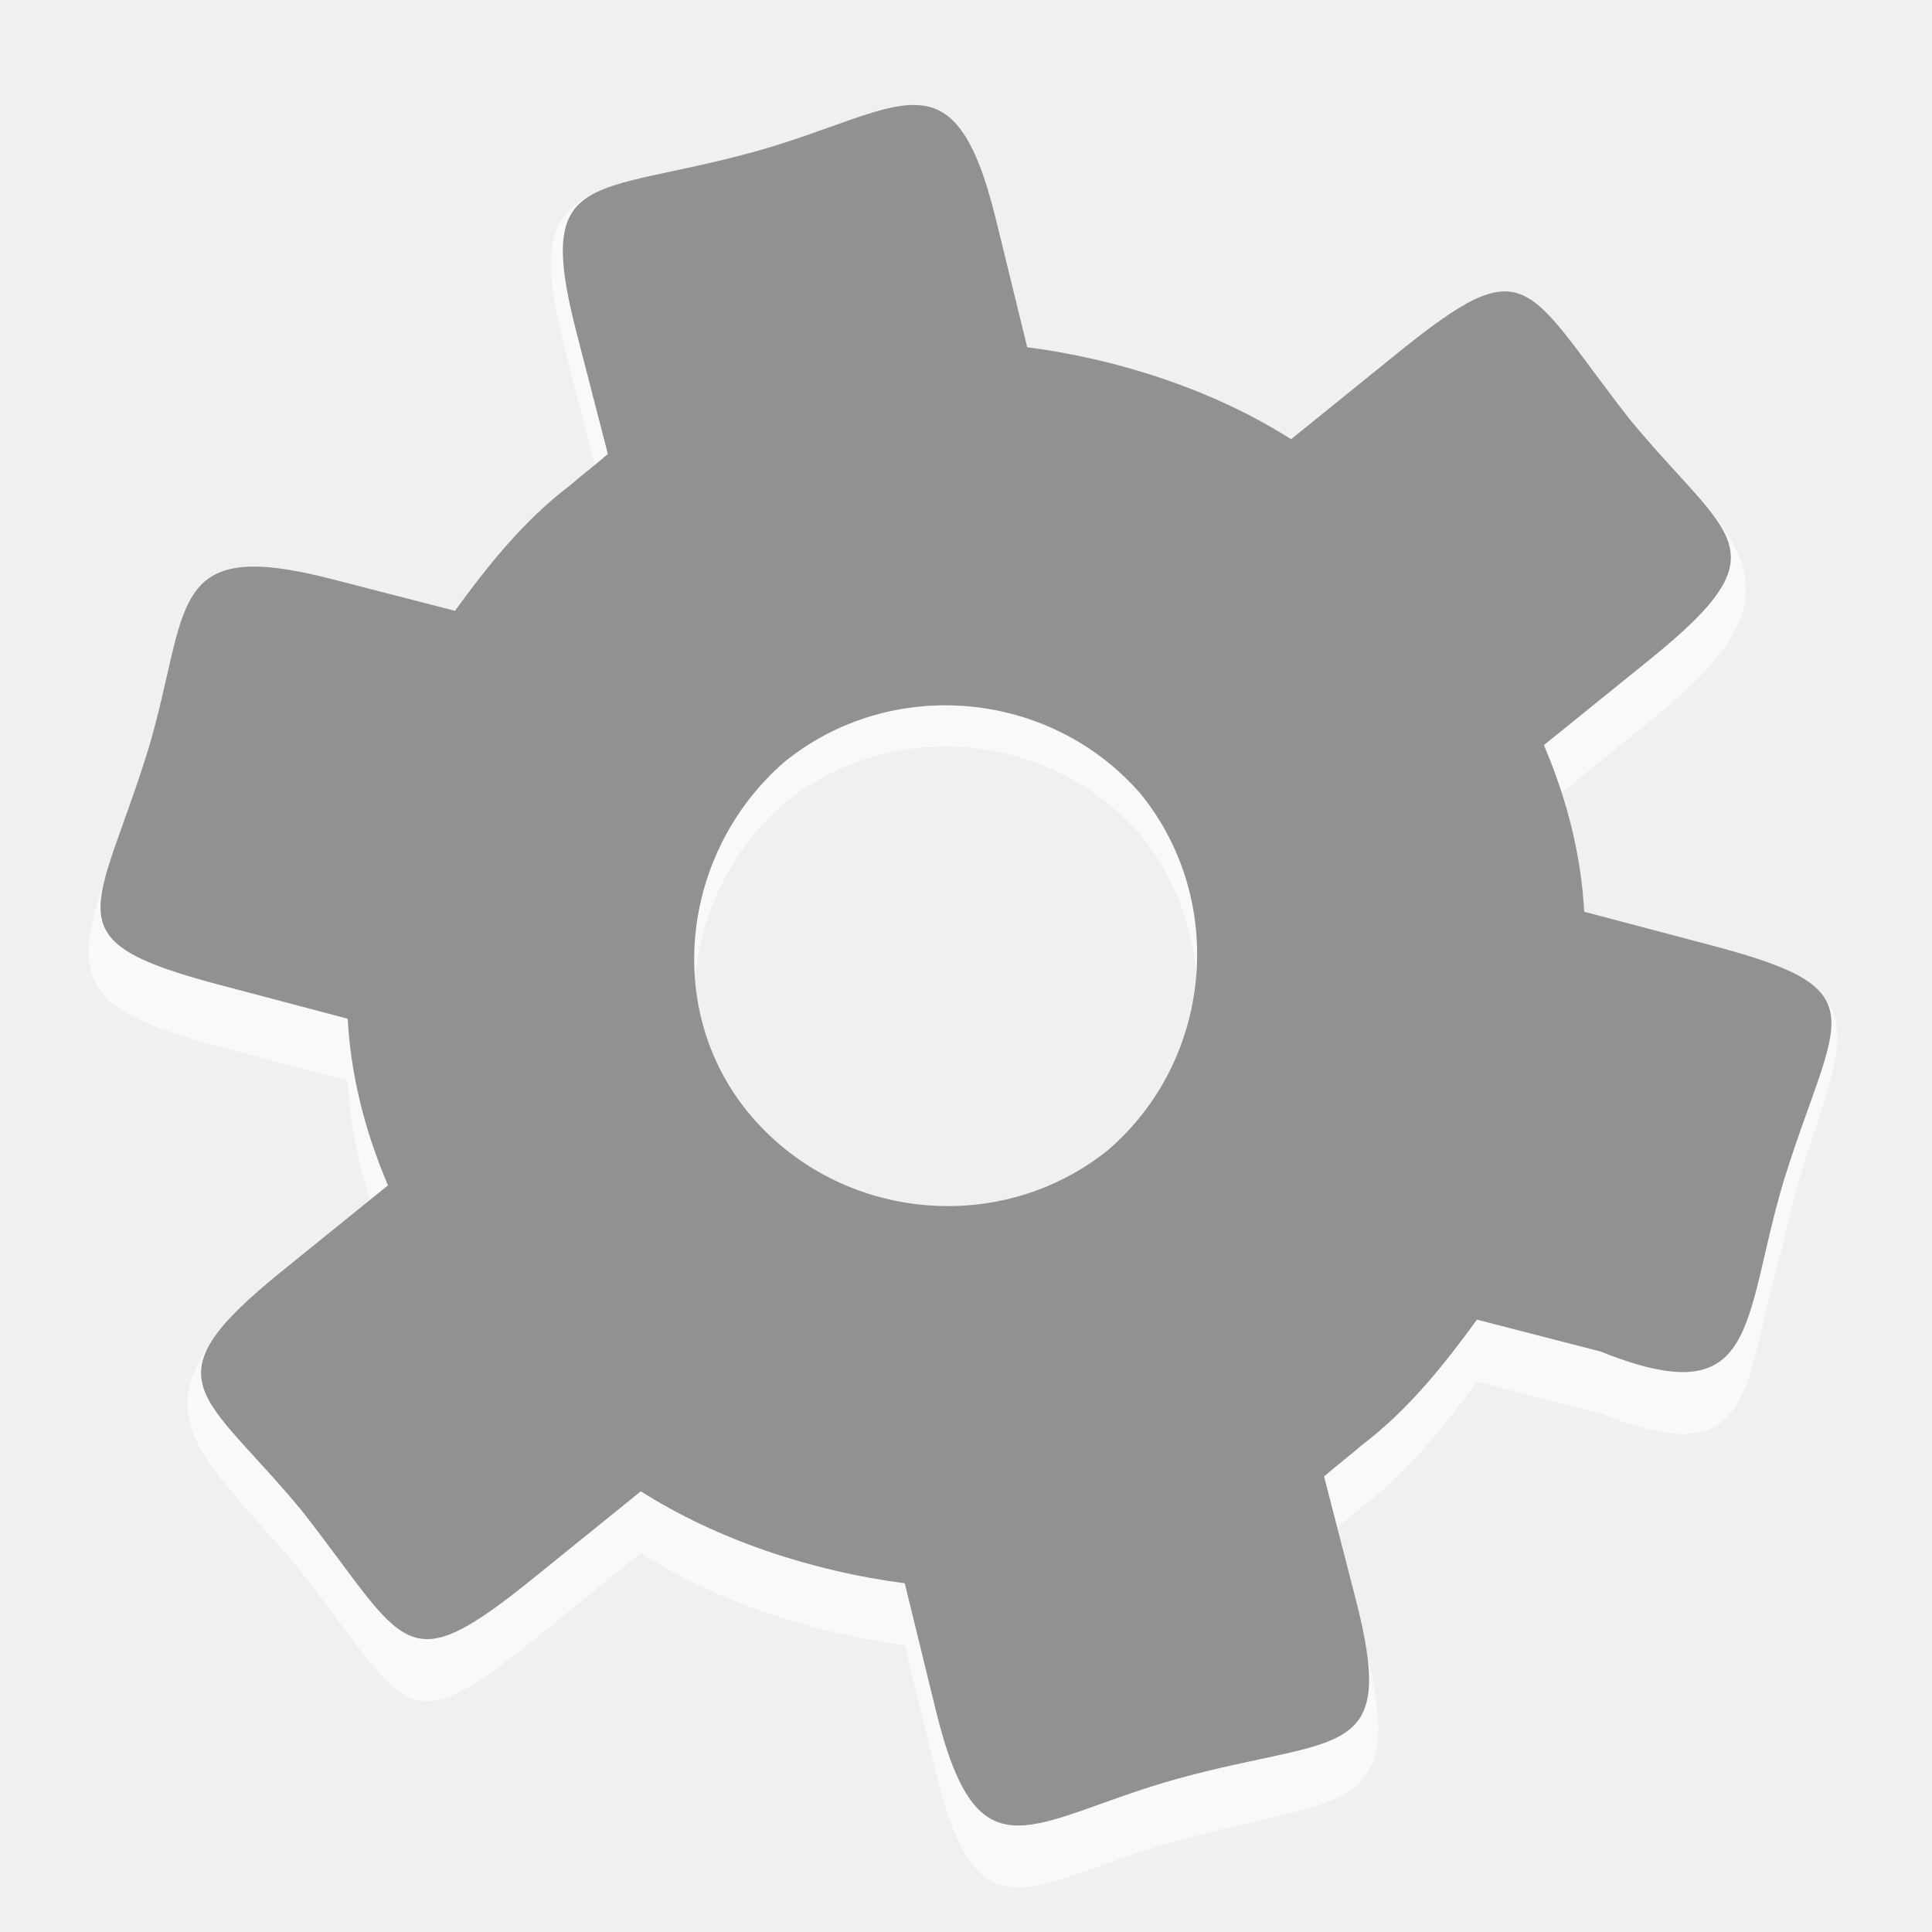
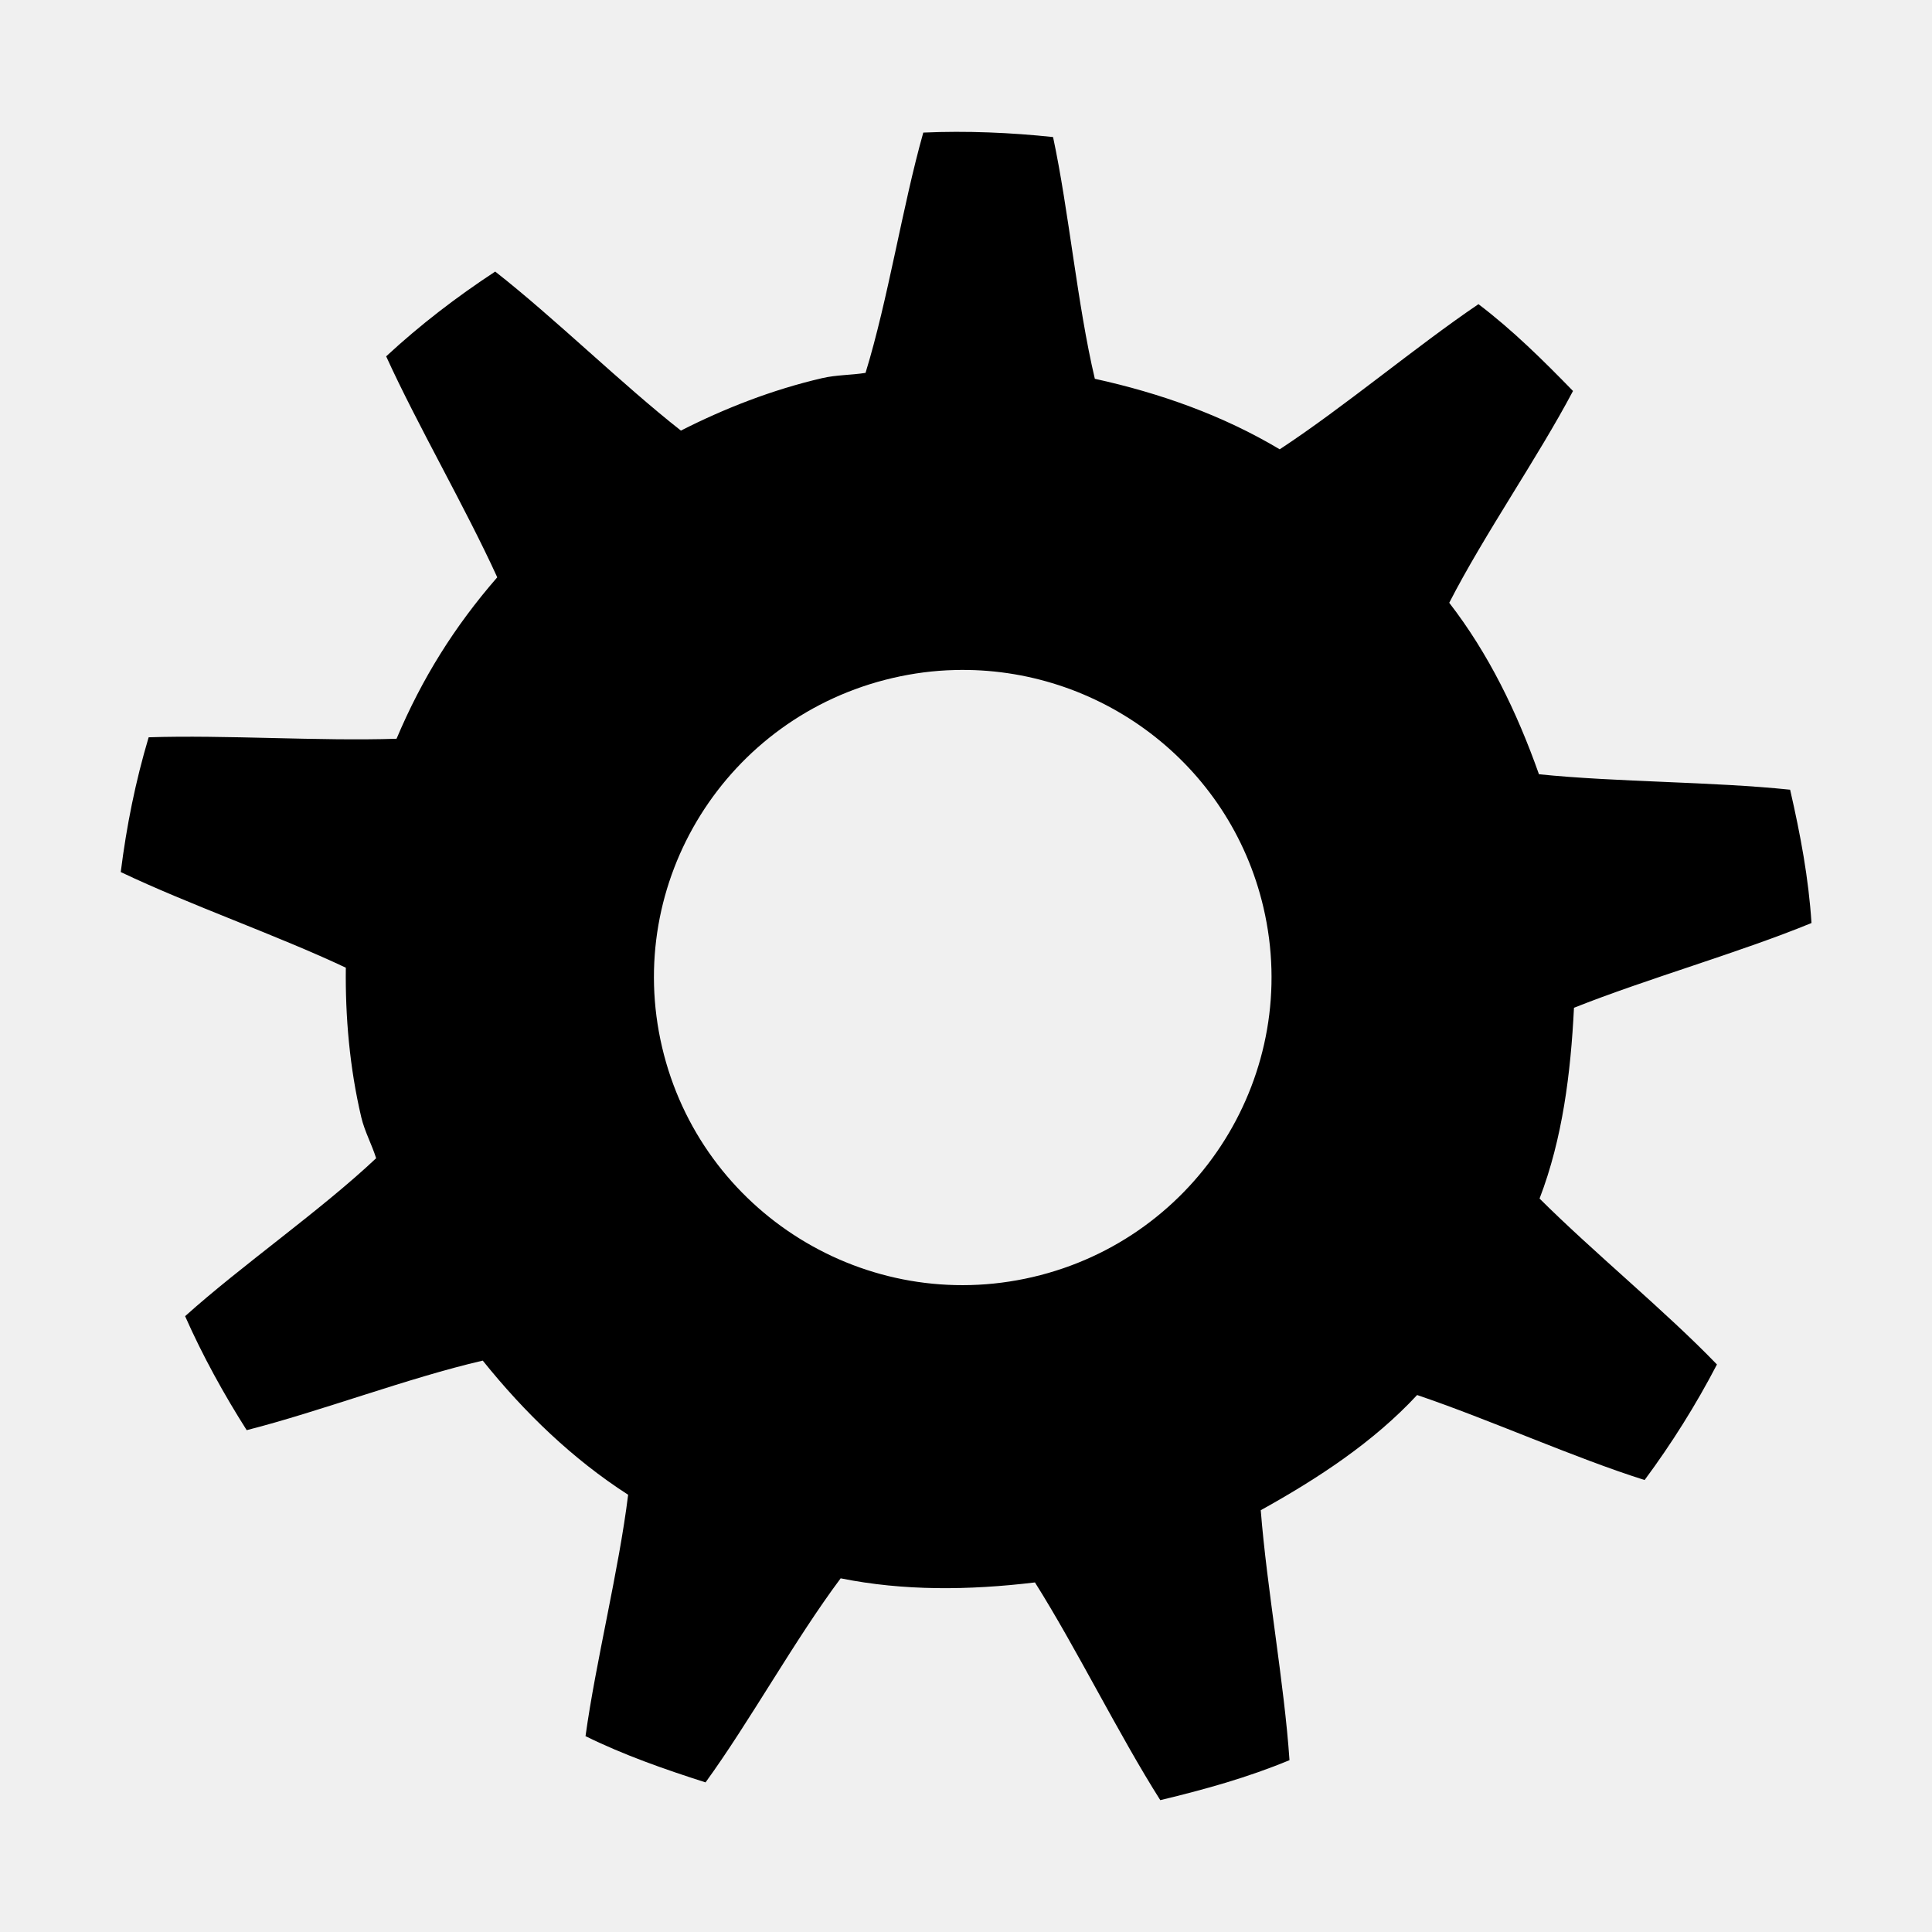
- <svg xmlns="http://www.w3.org/2000/svg" width="48" version="1.0" viewBox="0 0 48 48" height="48">
-   <g style="stroke:none" id="g4508" transform="matrix(1.023883,0,0,1.023106,-0.5737725,-0.5719593)">
-     <path style="opacity:.6;fill:#fff" id="path4137" d="m 40.705,11.5 c -2.585,-3.307 -3.034,-3.455 -6.234,-0.865 l -2.582,2.09 c -1.869,-1.188 -4.173,-1.943 -6.404,-2.234 l -.755,-3.087 c -1.038,-4.242 -2.748,-3.813 -6.307,-2.819 -5.253,0.415 -4.912,1.524 -3.877,5.54 l .763,2.96 c -0.27,0.239 -0.645,0.522 -0.916,0.761 -1.126,0.851 -2.012,1.971 -2.794,3.047 l -2.993,-.772 c -4.042,-1.042 -3.363,1.031 -4.917,4.045 -1.283,3.82 -1.929,4.718 2.165,5.802 l 3.143,.832 c 0.071,1.333 0.397,2.682 0.977,4.046 l -2.897,.92 c -3.613,3.014 -1.586,4.083 0.801,6.974 2.585,3.307 2.449,4.216 5.649,1.625 l 2.582,-2.09 c 1.869,1.188 4.173,1.943 6.404,2.234 l .755,3.087 c 1.038,4.242 2.293,2.658 5.851,1.663 3.969,-1.095 5.638,-0.562 4.569,-4.681 l -1,-2.662 c 0.27,-0.239 0.645,-0.522 0.916,-0.761 1.126,-0.851 2.012,-1.971 2.794,-3.047 l 2.993,.772 c 3.876,1.549 3.424,-0.68 4.444,-4.121 0.793,-4.047 3.118,-6.386 -1.383,-6.815 l -3.451,.257 c -0.071,-1.333 -0.397,-2.682 -0.977,-4.046 l 2.582,-2.09 c 3.317,-2.685 2.837,-3.873 0.099,-6.565 z  m -13.251,17.98 c -2.582,2.09 -6.444,1.75 -8.639,-0.787 -2.195,-2.537 -1.75,-6.444 0.787,-8.639 2.582,-2.09 6.444,-1.75 8.639,0.787 2.09,2.582 1.75,6.444 -0.787,8.639 z " />
-     <path style="fill:#919191" id="path9" d="M 40.12,10.76 C 37.535,7.453 37.671,6.545 34.471,9.135 l -2.582,2.09 C 30.021,10.036 27.717,9.281 25.486,8.991 l -0.755,-3.087 C 23.693,1.661 22.438,3.246 18.88,4.24 14.911,5.335 13.512,4.609 14.547,8.624 l 0.763,2.96 c -0.27,0.239 -0.645,0.522 -0.916,0.761 -1.126,0.851 -2.012,1.971 -2.794,3.047 l -2.993,-0.772 c -4.042,-1.042 -3.424,0.68 -4.444,4.121 -1.251,4.047 -2.402,4.641 1.692,5.725 l 3.143,0.832 c 0.071,1.333 0.397,2.682 0.977,4.046 l -2.582,2.09 c -3.317,2.685 -1.901,2.913 0.486,5.804 2.585,3.307 2.449,4.216 5.649,1.625 l 2.582,-2.09 c 1.869,1.188 4.173,1.943 6.404,2.234 l 0.755,3.087 c 1.038,4.242 2.293,2.658 5.851,1.663 3.969,-1.095 5.368,-0.368 4.332,-4.384 l -0.763,-2.96 c 0.27,-0.239 0.645,-0.522 0.916,-0.761 1.126,-0.851 2.012,-1.971 2.794,-3.047 l 2.993,0.772 c 3.876,1.549 3.424,-0.68 4.444,-4.121 1.251,-4.047 2.402,-4.641 -1.692,-5.725 l -3.143,-0.832 c -0.071,-1.333 -0.397,-2.682 -0.977,-4.046 l 2.582,-2.09 c 3.317,-2.685 1.901,-2.913 -0.486,-5.804 z M 27.455,28.48 c -2.582,2.09 -6.444,1.75 -8.639,-0.787 -2.195,-2.537 -1.75,-6.444 0.787,-8.639 2.582,-2.09 6.444,-1.75 8.639,0.787 2.09,2.582 1.75,6.444 -0.787,8.639 z" />
-   </g>
+ <svg xmlns="http://www.w3.org/2000/svg" width="16" version="1.1" height="16">
+   <defs id="defs1">
+     <style type="text/css" id="current-color-scheme">
+ .ColorScheme-Text {
+ color:#000;
+ }
+ </style>
+   </defs>
+   <path style="fill:currentColor;fill-opacity:1;stroke:none" id="path4" d="m 7.646,1.099 c -0.172,0.609 -0.291,1.381 -0.478,1.989 -0.119,0.019 -0.242,0.016 -0.361,0.044 -0.413,0.096 -0.806,0.25 -1.168,0.434 -0.491,-0.386 -1.045,-0.931 -1.538,-1.317 -0.324,0.213 -0.622,0.442 -0.903,0.702 0.26,0.571 0.655,1.249 0.92,1.83 -0.355,0.408 -0.624,0.839 -0.834,1.337 -0.64,0.021 -1.425,-0.033 -2.053,-0.012 -0.109,0.366 -0.183,0.733 -0.231,1.116 0.566,0.27 1.299,0.525 1.864,0.792 -0.005,0.405 0.031,0.827 0.128,1.239 0.028,0.118 0.087,0.224 0.123,0.339 -0.464,0.437 -1.11,0.884 -1.582,1.308 0.144,0.326 0.323,0.65 0.51,0.944 0.609,-0.155 1.34,-0.434 1.955,-0.576 0.347,0.432 0.744,0.815 1.204,1.111 -0.078,0.63 -0.267,1.377 -0.353,1.999 0.316,0.156 0.656,0.275 0.994,0.383 0.366,-0.504 0.738,-1.18 1.119,-1.69 0.521,0.105 1.06,0.1 1.609,0.034 0.343,0.544 0.695,1.262 1.038,1.803 0.375,-0.09 0.725,-0.188 1.07,-0.331 -0.043,-0.635 -0.187,-1.42 -0.238,-2.07 0.476,-0.264 0.934,-0.565 1.295,-0.954 0.605,0.205 1.298,0.519 1.884,0.704 0.223,-0.301 0.426,-0.624 0.599,-0.957 -0.426,-0.442 -1.017,-0.924 -1.469,-1.374 0.19,-0.495 0.258,-1.037 0.285,-1.58 0.608,-0.242 1.377,-0.459 1.967,-0.702 -0.024,-0.371 -0.091,-0.729 -0.177,-1.104 -0.638,-0.067 -1.439,-0.062 -2.08,-0.128 -0.184,-0.52 -0.419,-1.001 -0.743,-1.42 0.29,-0.566 0.734,-1.203 1.025,-1.754 -0.247,-0.254 -0.502,-0.506 -0.783,-0.719 -0.521,0.353 -1.114,0.853 -1.646,1.202 -0.471,-0.281 -0.989,-0.465 -1.531,-0.584 -0.145,-0.613 -0.215,-1.389 -0.346,-2.002 -0.348,-0.037 -0.718,-0.053 -1.074,-0.037 Z  m .258,4.45 c 1.188,-0.033 2.278,0.766 2.559,1.965 0.321,1.37 -0.536,2.742 -1.911,3.062 -1.375,0.32 -2.748,-0.534 -3.069,-1.904 -0.321,-1.37 0.534,-2.737 1.909,-3.057 0.172,-0.04 0.343,-0.062 0.513,-0.066 Z " class="ColorScheme-Text" />
</svg>
